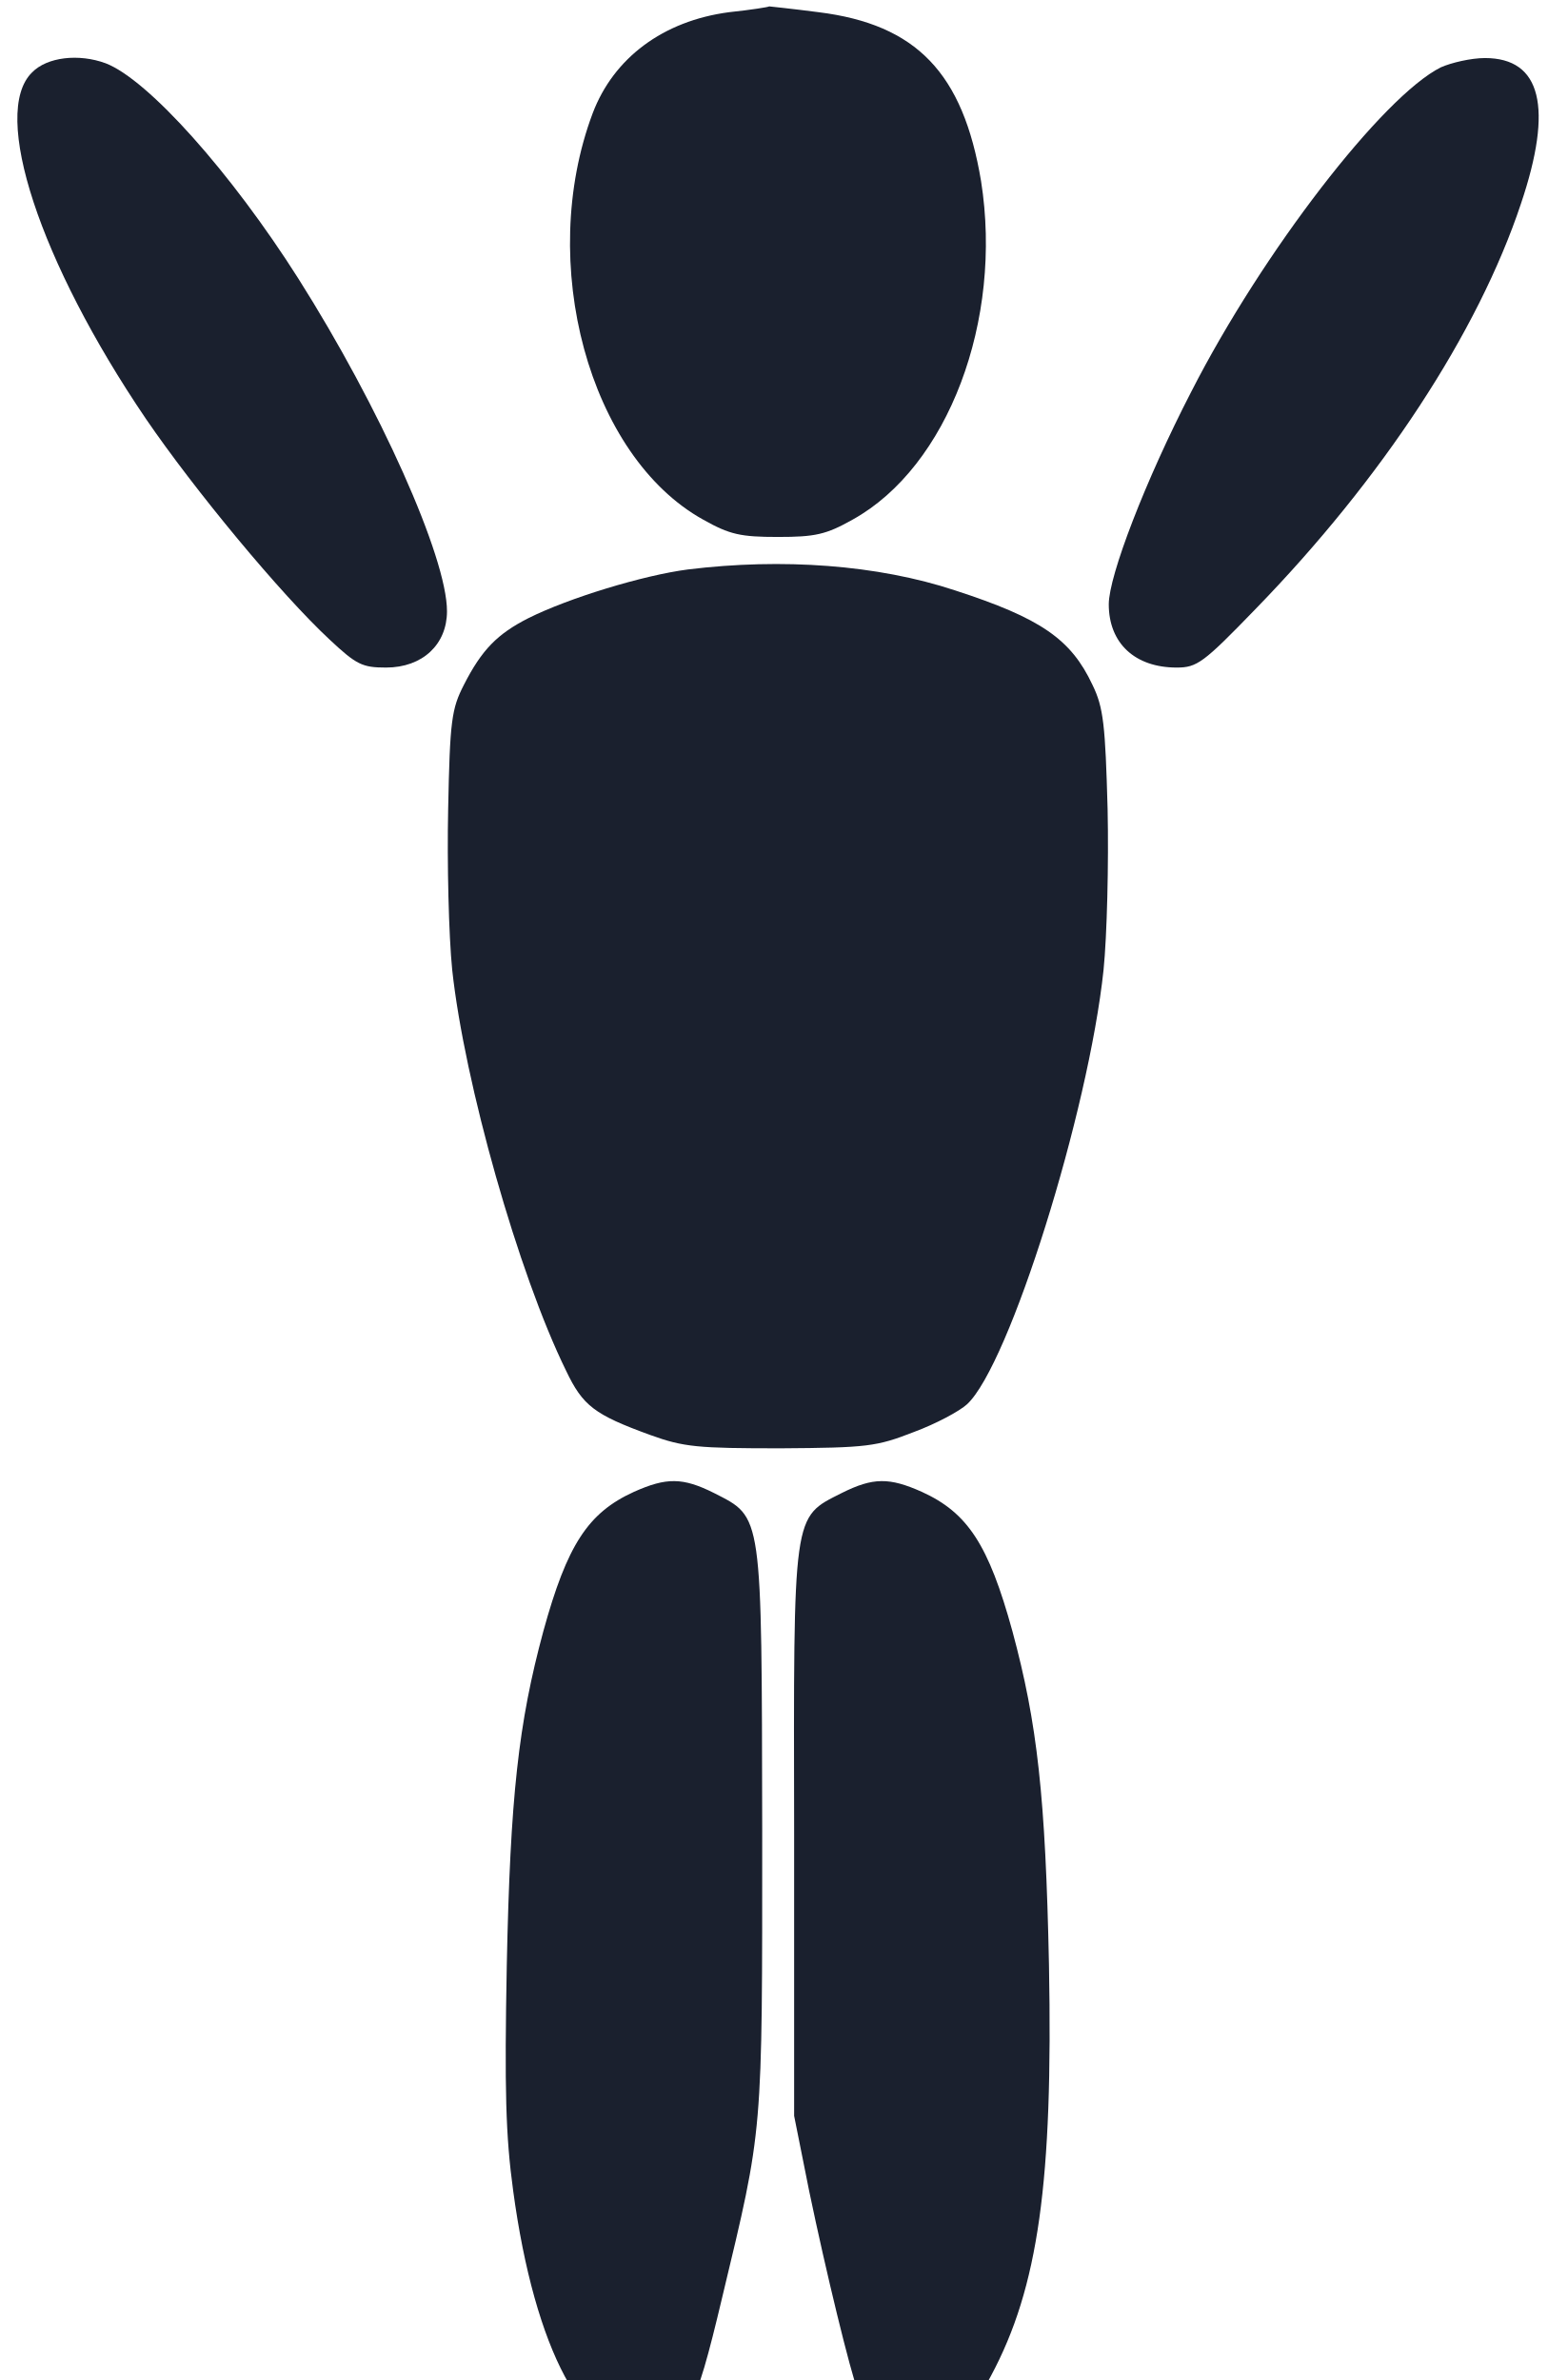
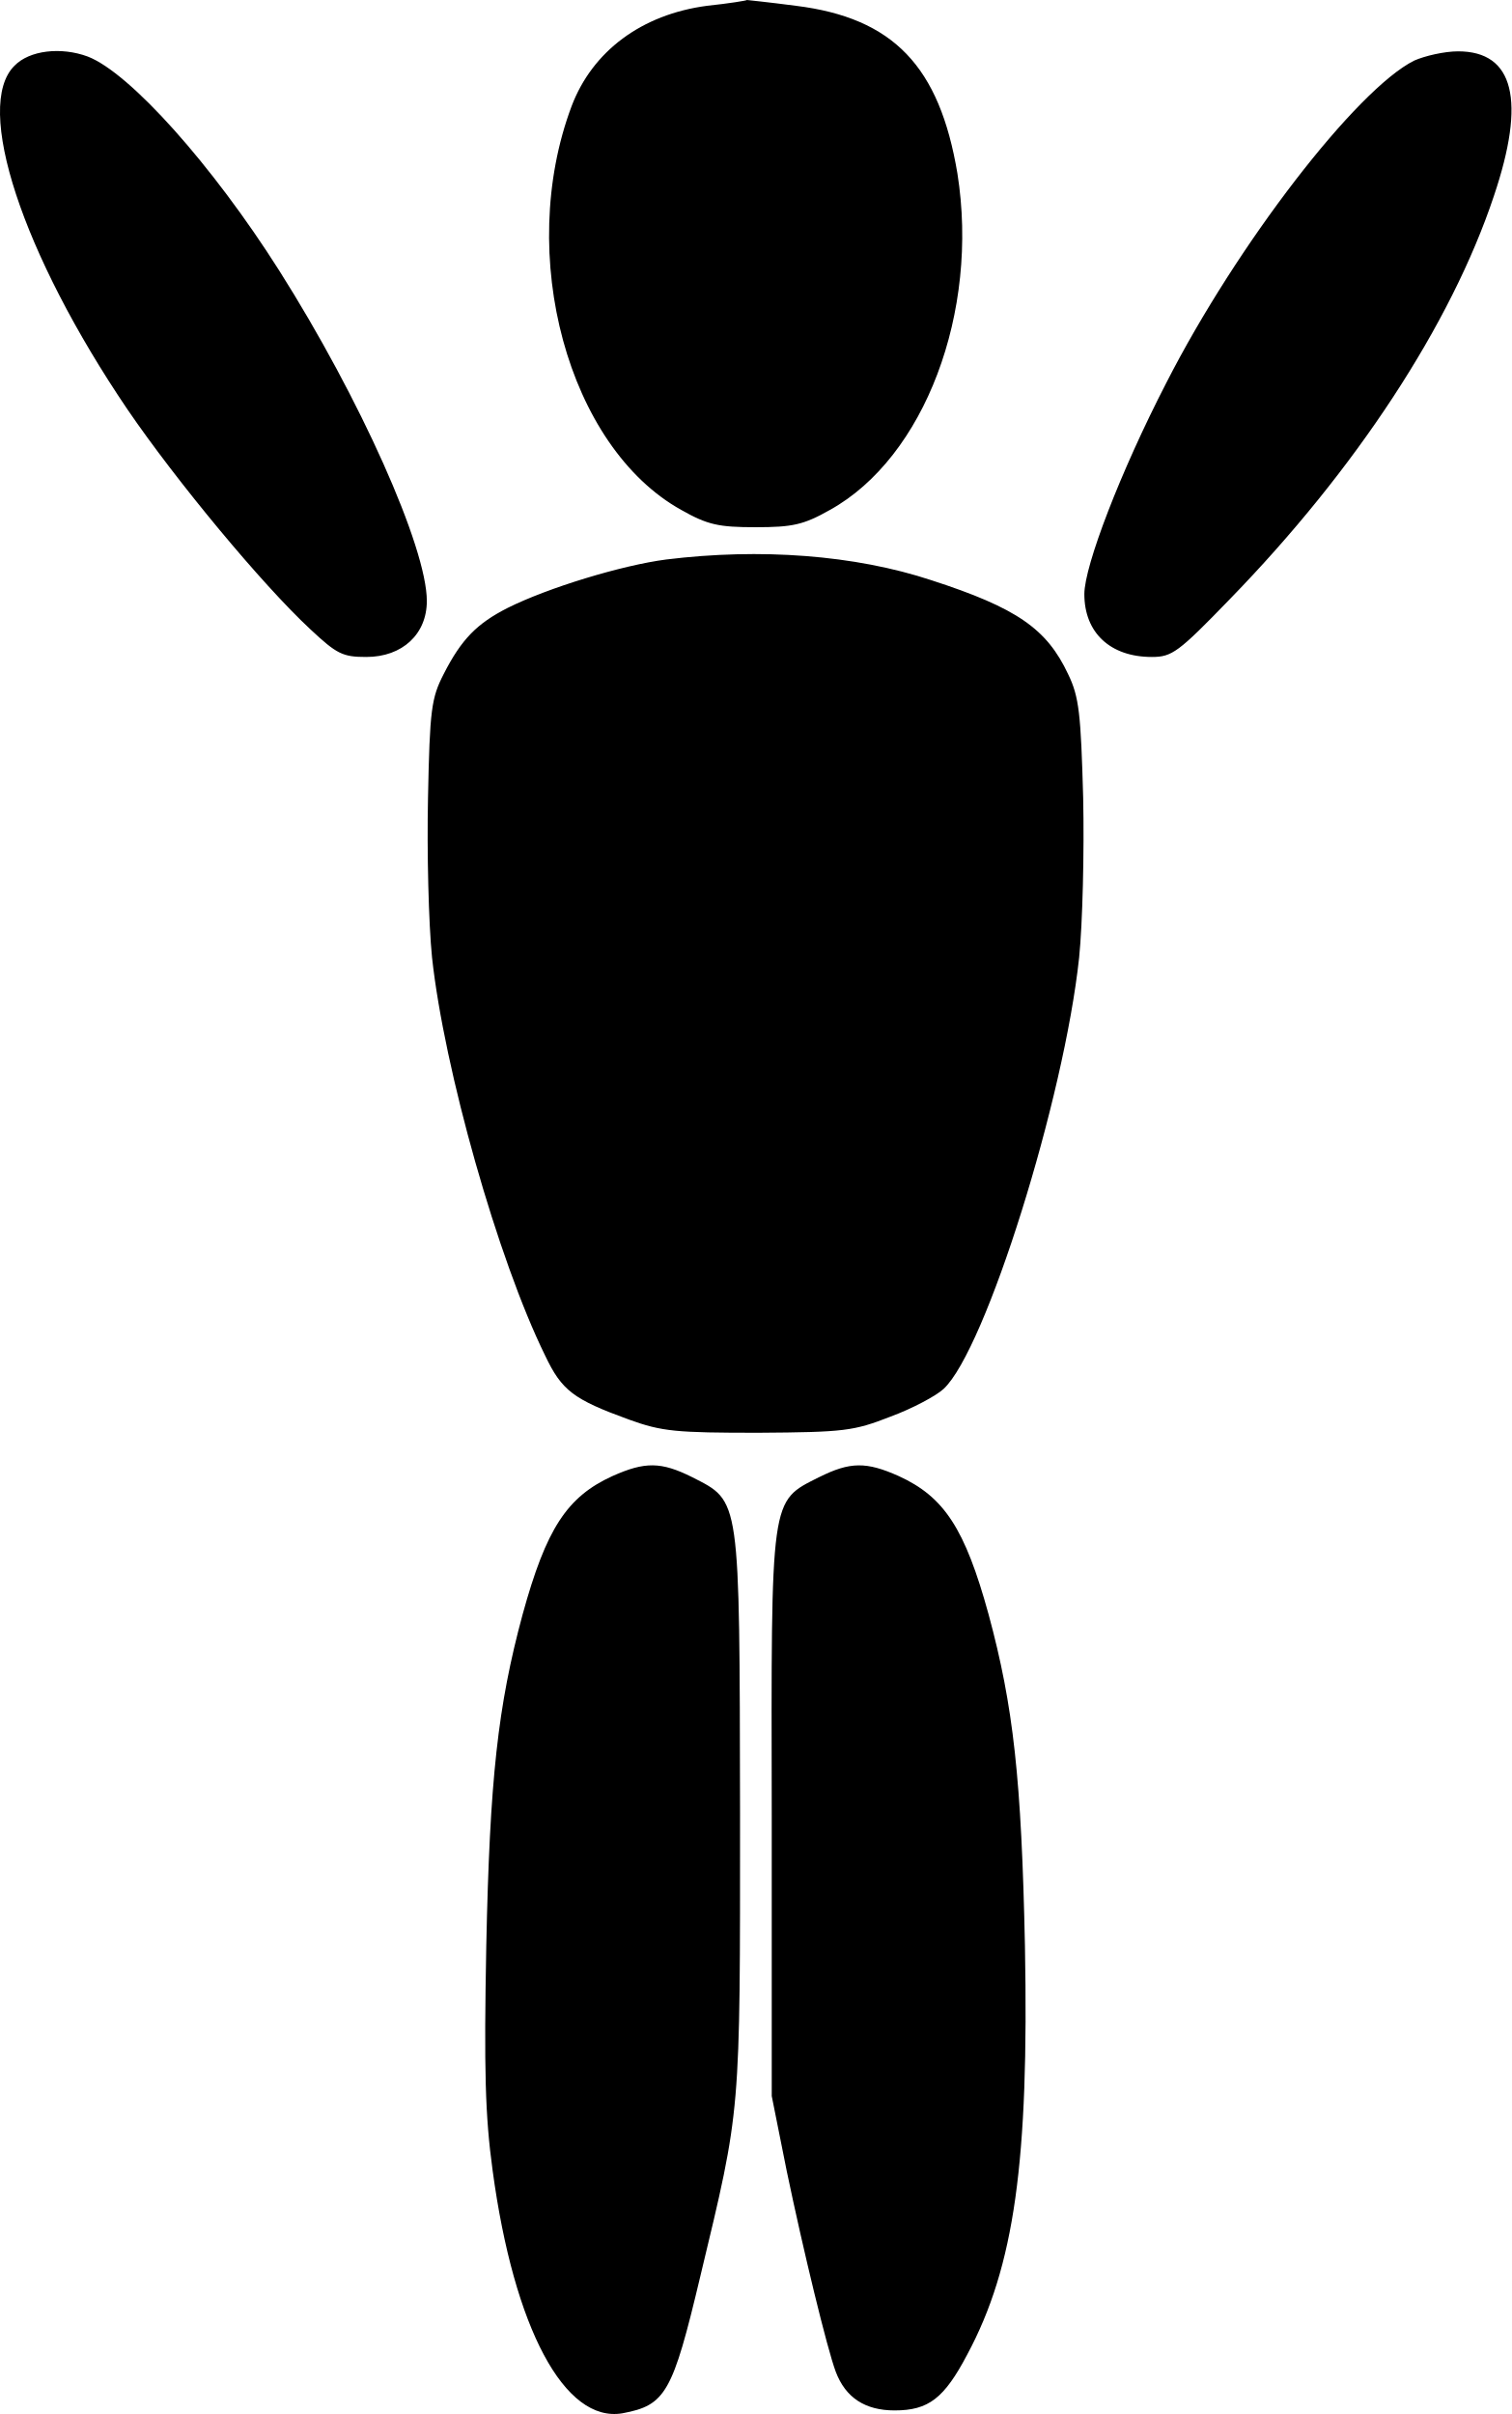
- <svg xmlns="http://www.w3.org/2000/svg" version="1.0" width="100%" viewBox="0 0 270 410">
-   <g transform="translate(1,425) scale(0.1,-0.1)" stroke="none">
-     <path fill="#1a202e" id="head" d="M1246 4229 c-114 -15 -199 -79 -235 -174 -97 -258 -6 -591 190 -700 46 -26 65 -30 129 -30 64 0 83 4 129 30 164 91 259 343 221 583 -31 186 -111 270 -280 291 -46 6 -85 10 -85 10 0 -1 -31 -6 -69 -10z" />
-     <path fill="#1a202e" id="left-arm" d="M45 4125 c-71 -70 13 -326 196 -596 84 -123 233 -303 317 -381 46 -43 56 -48 97 -48 63 0 105 40 105 97 0 93 -116 352 -256 573 -116 183 -259 343 -332 371 -46 17 -101 11 -127 -16z" />
-     <path fill="#1a202e" id="right-arm" d="M2472 4134 c-100 -50 -307 -318 -430 -559 -79 -153 -142 -317 -142 -366 0 -67 45 -109 117 -109 35 0 46 8 135 100 219 225 384 477 458 699 56 166 35 251 -62 251 -24 0 -58 -8 -76 -16z" />
-     <path fill="#1a202e" id="torso" d="M1175 3269 c-77 -10 -205 -49 -275 -84 -53 -27 -80 -54 -111 -115 -21 -41 -24 -61 -27 -214 -2 -93 1 -218 7 -277 21 -194 114 -523 196 -690 29 -61 49 -76 145 -111 58 -21 82 -23 225 -23 149 1 165 3 229 28 38 14 79 36 92 48 73 68 209 503 235 748 6 59 9 184 7 277 -4 145 -7 175 -26 214 -37 79 -89 115 -237 163 -133 44 -297 56 -460 36z" />
-     <path fill="#1a202e" id="left-leg" d="M1082 1680 c-79 -36 -115 -91 -156 -240 -43 -159 -57 -285 -63 -575 -4 -215 -2 -294 11 -389 37 -274 125 -438 225 -421 75 14 87 35 135 237 71 296 69 275 69 805 -1 551 1 538 -83 581 -54 27 -82 27 -138 2z" />
-     <path fill="#1a202e" id="right-leg" d="M1440 1678 c-85 -43 -83 -29 -82 -587 l0 -486 26 -130 c29 -139 70 -308 85 -348 17 -45 51 -67 102 -67 59 0 86 21 126 97 82 153 107 335 100 708 -6 290 -20 416 -63 575 -41 149 -77 204 -156 240 -56 25 -84 25 -138 -2z" />
+ <svg xmlns="http://www.w3.org/2000/svg" viewBox="0 0 69.339 110.734">
+   <g>
+     <path id="logo" d="M32.441.265c-3.016.397-5.265 2.09-6.218 4.604-2.566 6.826-.159 15.637 5.027 18.521 1.217.688 1.72.794 3.413.794s2.196-.106 3.413-.794c4.339-2.408 6.853-9.075 5.847-15.425-.82-4.921-2.937-7.144-7.408-7.699C35.298.106 34.266 3e-8 34.266 3e-8c0 .026-.82.159-1.826.265zM.664 3.016c-1.879 1.852.344 8.625 5.186 15.769 2.222 3.254 6.165 8.017 8.387 10.081 1.217 1.138 1.482 1.27 2.566 1.27 1.667 0 2.778-1.058 2.778-2.566 0-2.461-3.069-9.313-6.773-15.161-3.069-4.842-6.853-9.075-8.784-9.816-1.217-.45-2.672-.291-3.36.423zM64.879 2.778c-2.646 1.323-8.123 8.414-11.377 14.79-2.09 4.048-3.757 8.387-3.757 9.684 0 1.773 1.191 2.884 3.096 2.884.926 0 1.217-.212 3.572-2.646 5.794-5.953 10.16-12.621 12.118-18.494 1.482-4.392.926-6.641-1.64-6.641-.635 0-1.535.212-2.011.423zM30.562 25.665c-2.037.265-5.424 1.296-7.276 2.222-1.402.714-2.117 1.429-2.937 3.043-.556 1.085-.635 1.614-.714 5.662-.053 2.461.026 5.768.185 7.329.556 5.133 3.016 13.838 5.186 18.256.767 1.614 1.296 2.011 3.836 2.937 1.535.556 2.17.609 5.953.609 3.942-.026 4.366-.079 6.059-.741 1.005-.37 2.09-.952 2.434-1.27 1.931-1.799 5.53-13.309 6.218-19.791.159-1.561.238-4.868.185-7.329-.106-3.836-.185-4.63-.688-5.662-.979-2.09-2.355-3.043-6.271-4.313-3.519-1.164-7.858-1.482-12.171-.952zM28.102 67.707c-2.09.952-3.043 2.408-4.127 6.35-1.138 4.207-1.508 7.541-1.667 15.214-.106 5.689-.053 7.779.291 10.292.979 7.25 3.307 11.589 5.953 11.139 1.984-.37 2.302-.926 3.572-6.271 1.879-7.832 1.826-7.276 1.826-21.299-.026-14.579.026-14.235-2.196-15.372-1.429-.714-2.17-.714-3.651-.053zM37.574 67.76c-2.249 1.138-2.196.767-2.17 15.531v12.859l.688 3.44c.767 3.678 1.852 8.149 2.249 9.207.45 1.191 1.349 1.773 2.699 1.773 1.561 0 2.275-.556 3.334-2.566 2.17-4.048 2.831-8.864 2.646-18.732-.159-7.673-.529-11.007-1.667-15.214-1.085-3.942-2.037-5.397-4.127-6.35-1.482-.661-2.222-.661-3.651.053z" />
  </g>
</svg>
